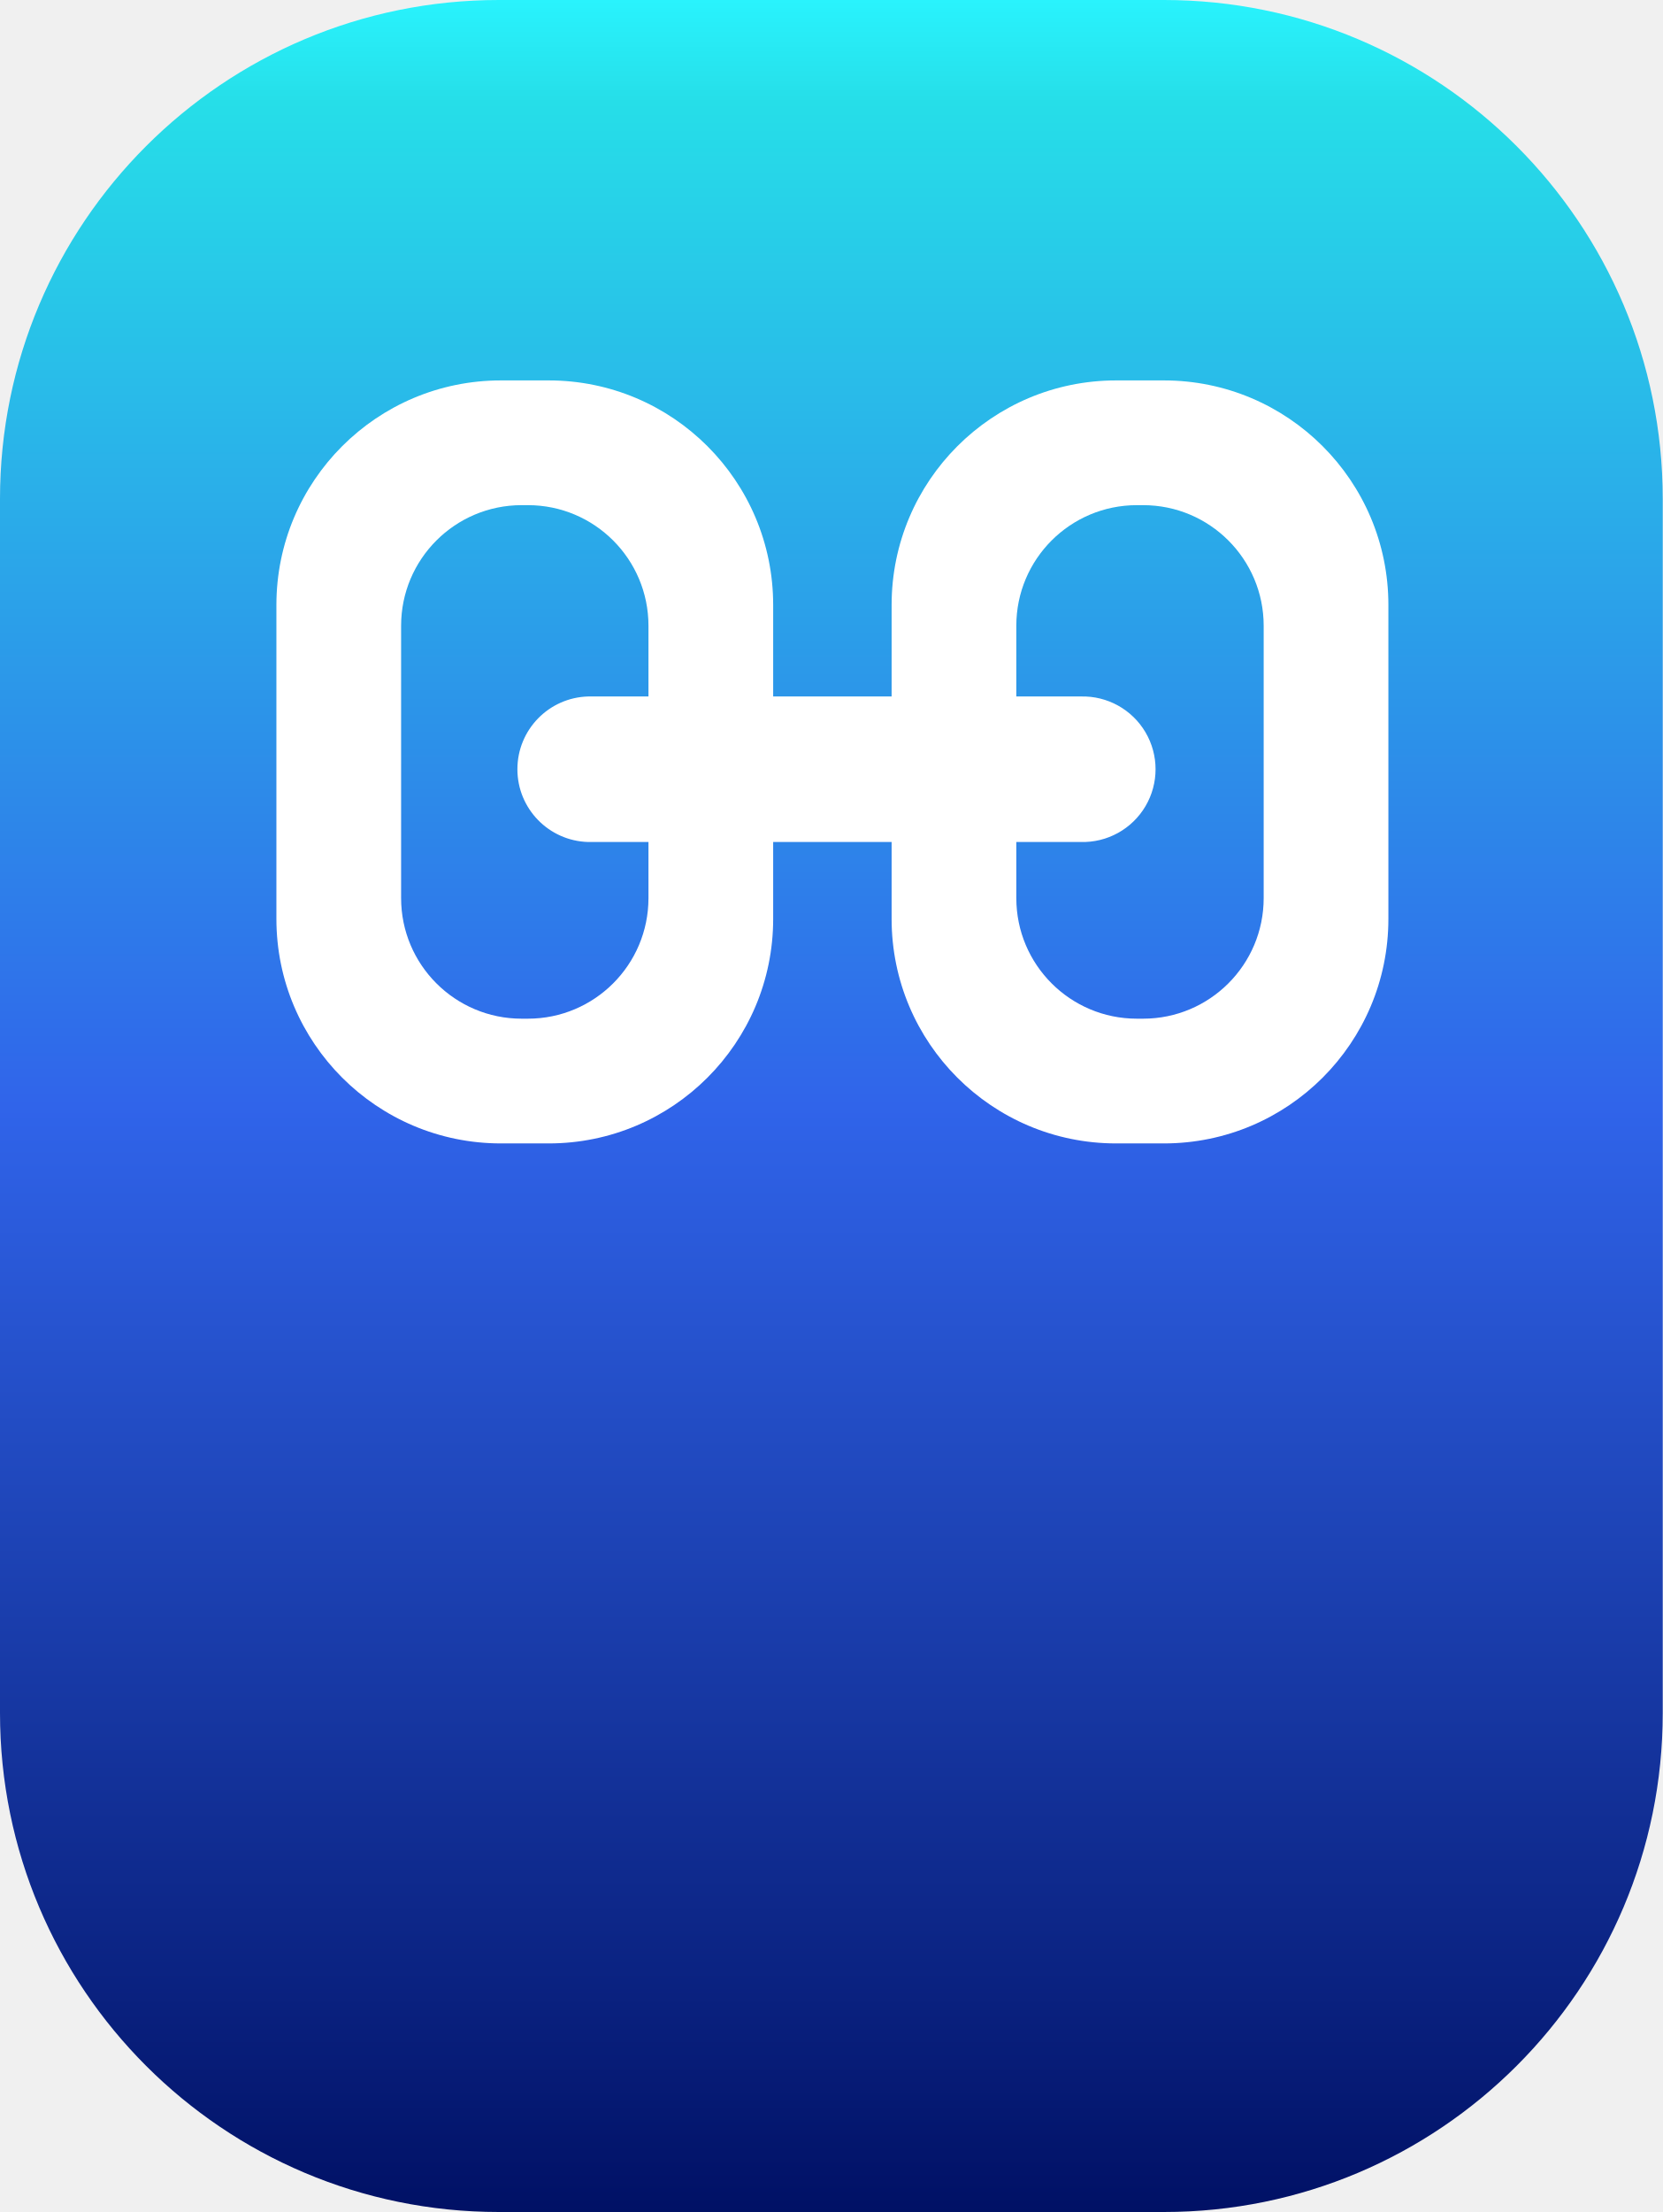
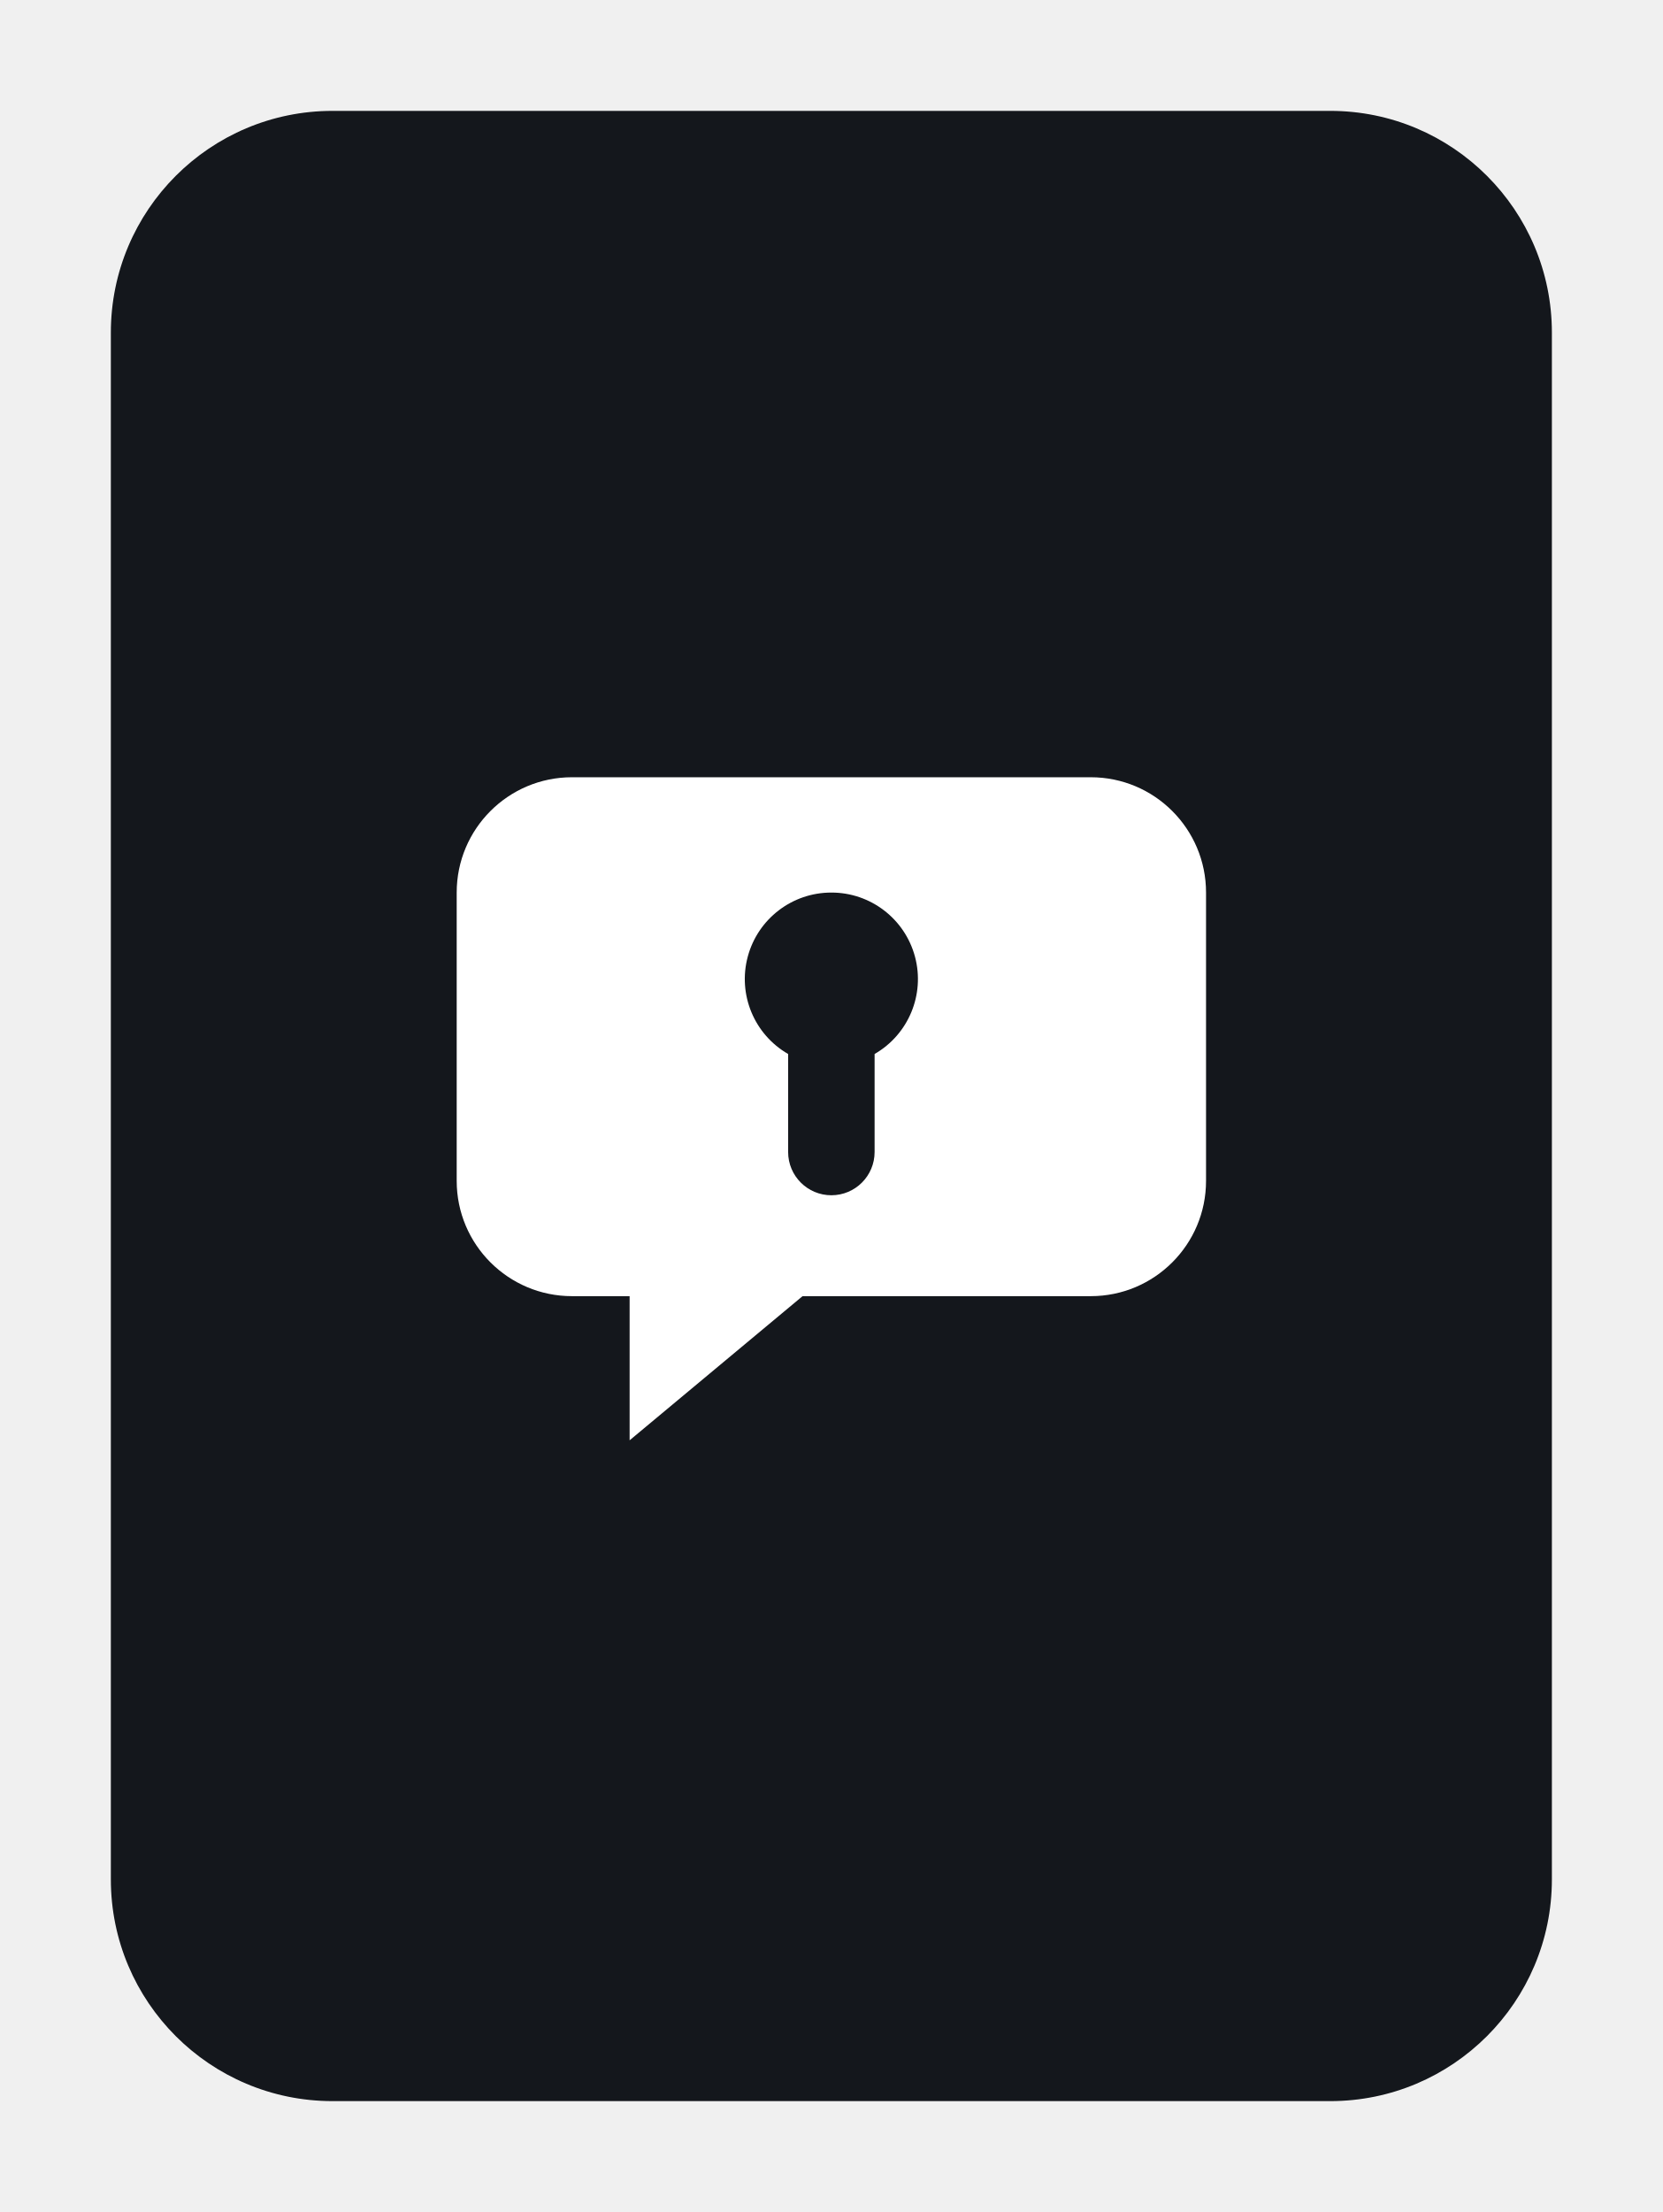
- <svg xmlns="http://www.w3.org/2000/svg" width="300" height="399" viewBox="8.25 8.25 300 399">
-   <defs>
-     <linearGradient id="g" x1="0" y1="0" x2="0" y2="1">
-       <stop offset="0%" stop-color="#29f5ff" />
-       <stop offset="5%" stop-color="#26dee8" />
-       <stop offset="50%" stop-color="#3064ea" />
-       <stop offset="100%" stop-color="#001064" />
-     </linearGradient>
-   </defs>
-   <path fill="url(#g)" d="M98.25,8.25h120a90,90,0,0,1,90,90v219a90,90,0,0,1-90,90h-120a90,90,0,0,1-90-90v-219a90,90,0,0,1,90-90Z" />
-   <path fill="#ffffff" fill-rule="nonzero" d="M107.25,214.5h-8.62A40.51,40.51,0,0,1,58.12,174V117.37a40.51,40.51,0,0,1,40.51-40.5h8.62a40.5,40.5,0,0,1,40.5,40.5V174a40.5,40.5,0,0,1-40.5,40.5Zm18-93.38a21.75,21.75,0,0,0-21.75-21.75h-1.12a21.75,21.75,0,0,0-21.76,21.75v49.13A21.75,21.75,0,0,0,102.38,192h1.12a21.75,21.75,0,0,0,21.75-21.75V121.12Z M218.25,214.5h-8.63a40.5,40.5,0,0,1-40.5-40.5V117.37a40.51,40.51,0,0,1,40.5-40.5h8.63a40.5,40.5,0,0,1,40.5,40.5V174a40.5,40.5,0,0,1-40.5,40.5Zm18-93.38a21.75,21.75,0,0,0-21.75-21.75h-1.13a21.75,21.75,0,0,0-21.75,21.75v49.13A21.75,21.75,0,0,0,213.37,192h1.13a21.75,21.75,0,0,0,21.75-21.75V121.12Z M114.37,133.88h88.88a13.13,13.13,0,1,1,0,26.25H114.37a13.13,13.13,0,0,1,0-26.25Z" />
+ <svg xmlns="http://www.w3.org/2000/svg" width="300" height="399" viewBox="0 0 300 399">
+   <rect x="20" y="20" width="260" height="359" rx="40" fill="#14171C" />
+   <g transform="translate(150,200) scale(2.6) translate(-54,-57)">
+     <path fill="#fff" d="M36,34h36a8,8 0,0 1,8 8v20a8,8 0,0 1,-8 8H52l-12,10v-10h-4a8,8 0,0 1,-8 -8V42a8,8 0,0 1,8 -8z" />
+     <path fill="#14171C" d="M54,42a6,6 0,0 1,3 11.2V60a3,3 0,0 1,-6 0v-6.8A6,6 0,0 1,54 42z" />
+   </g>
</svg>
